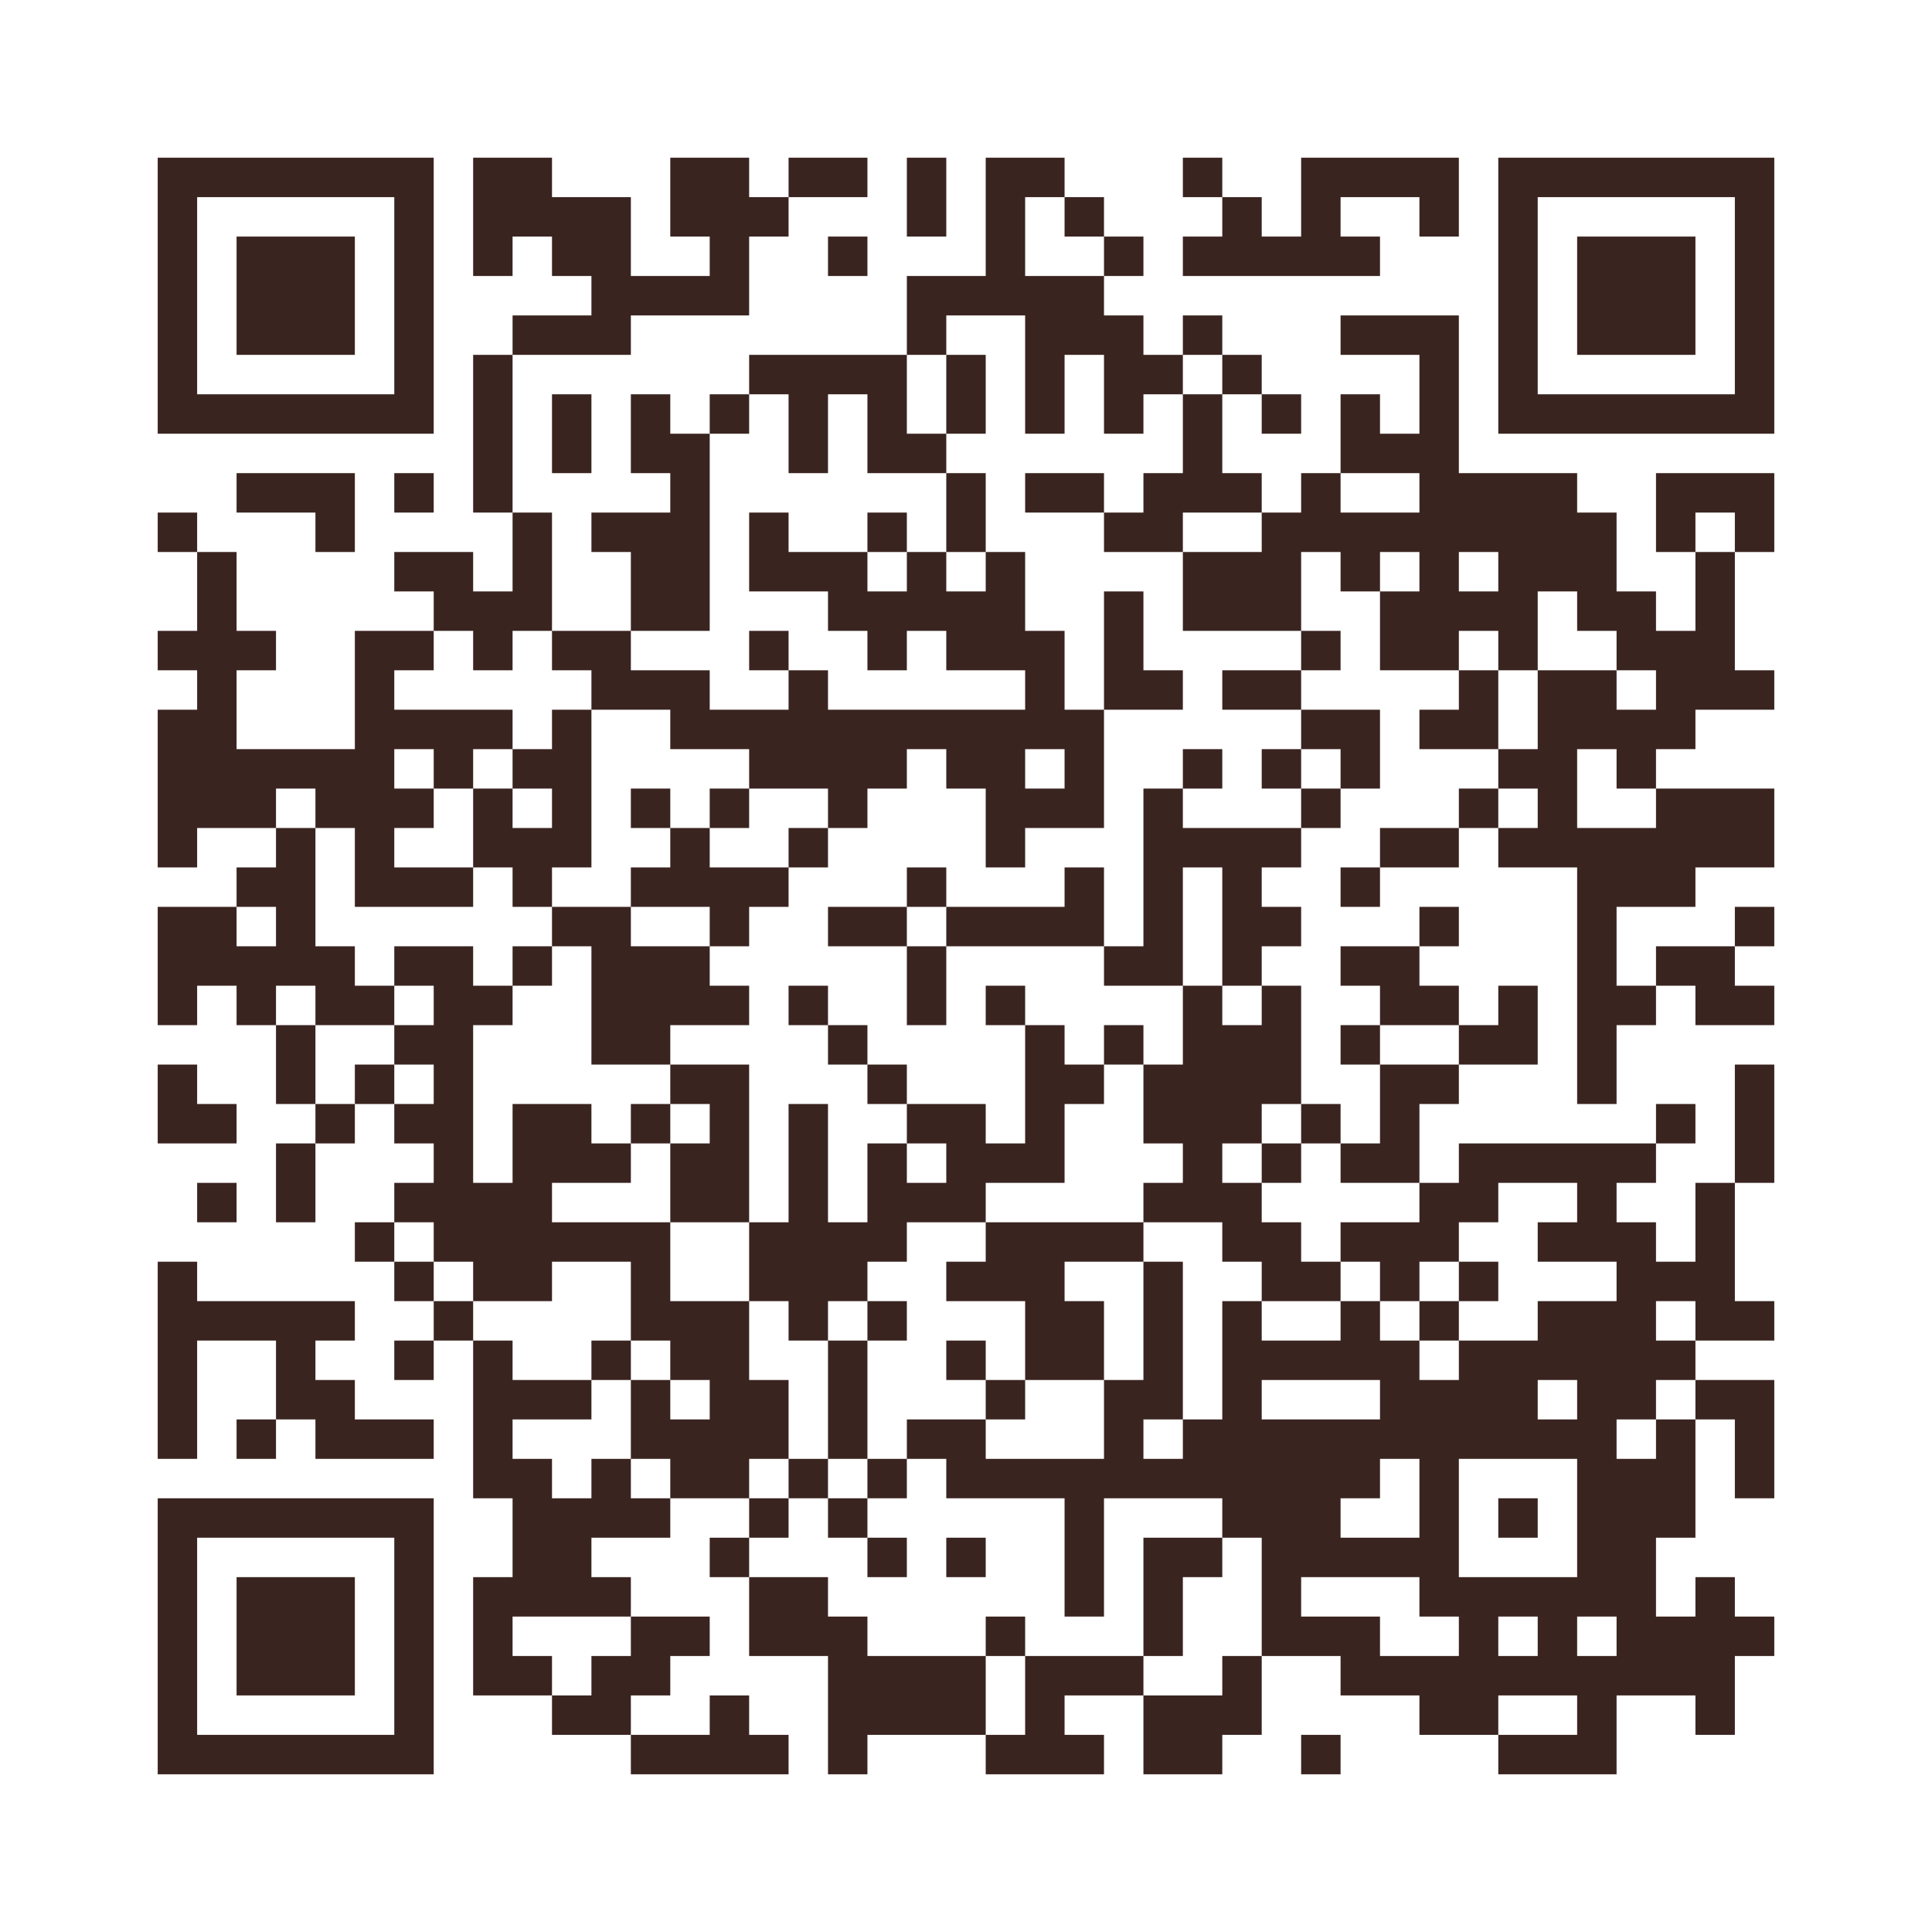
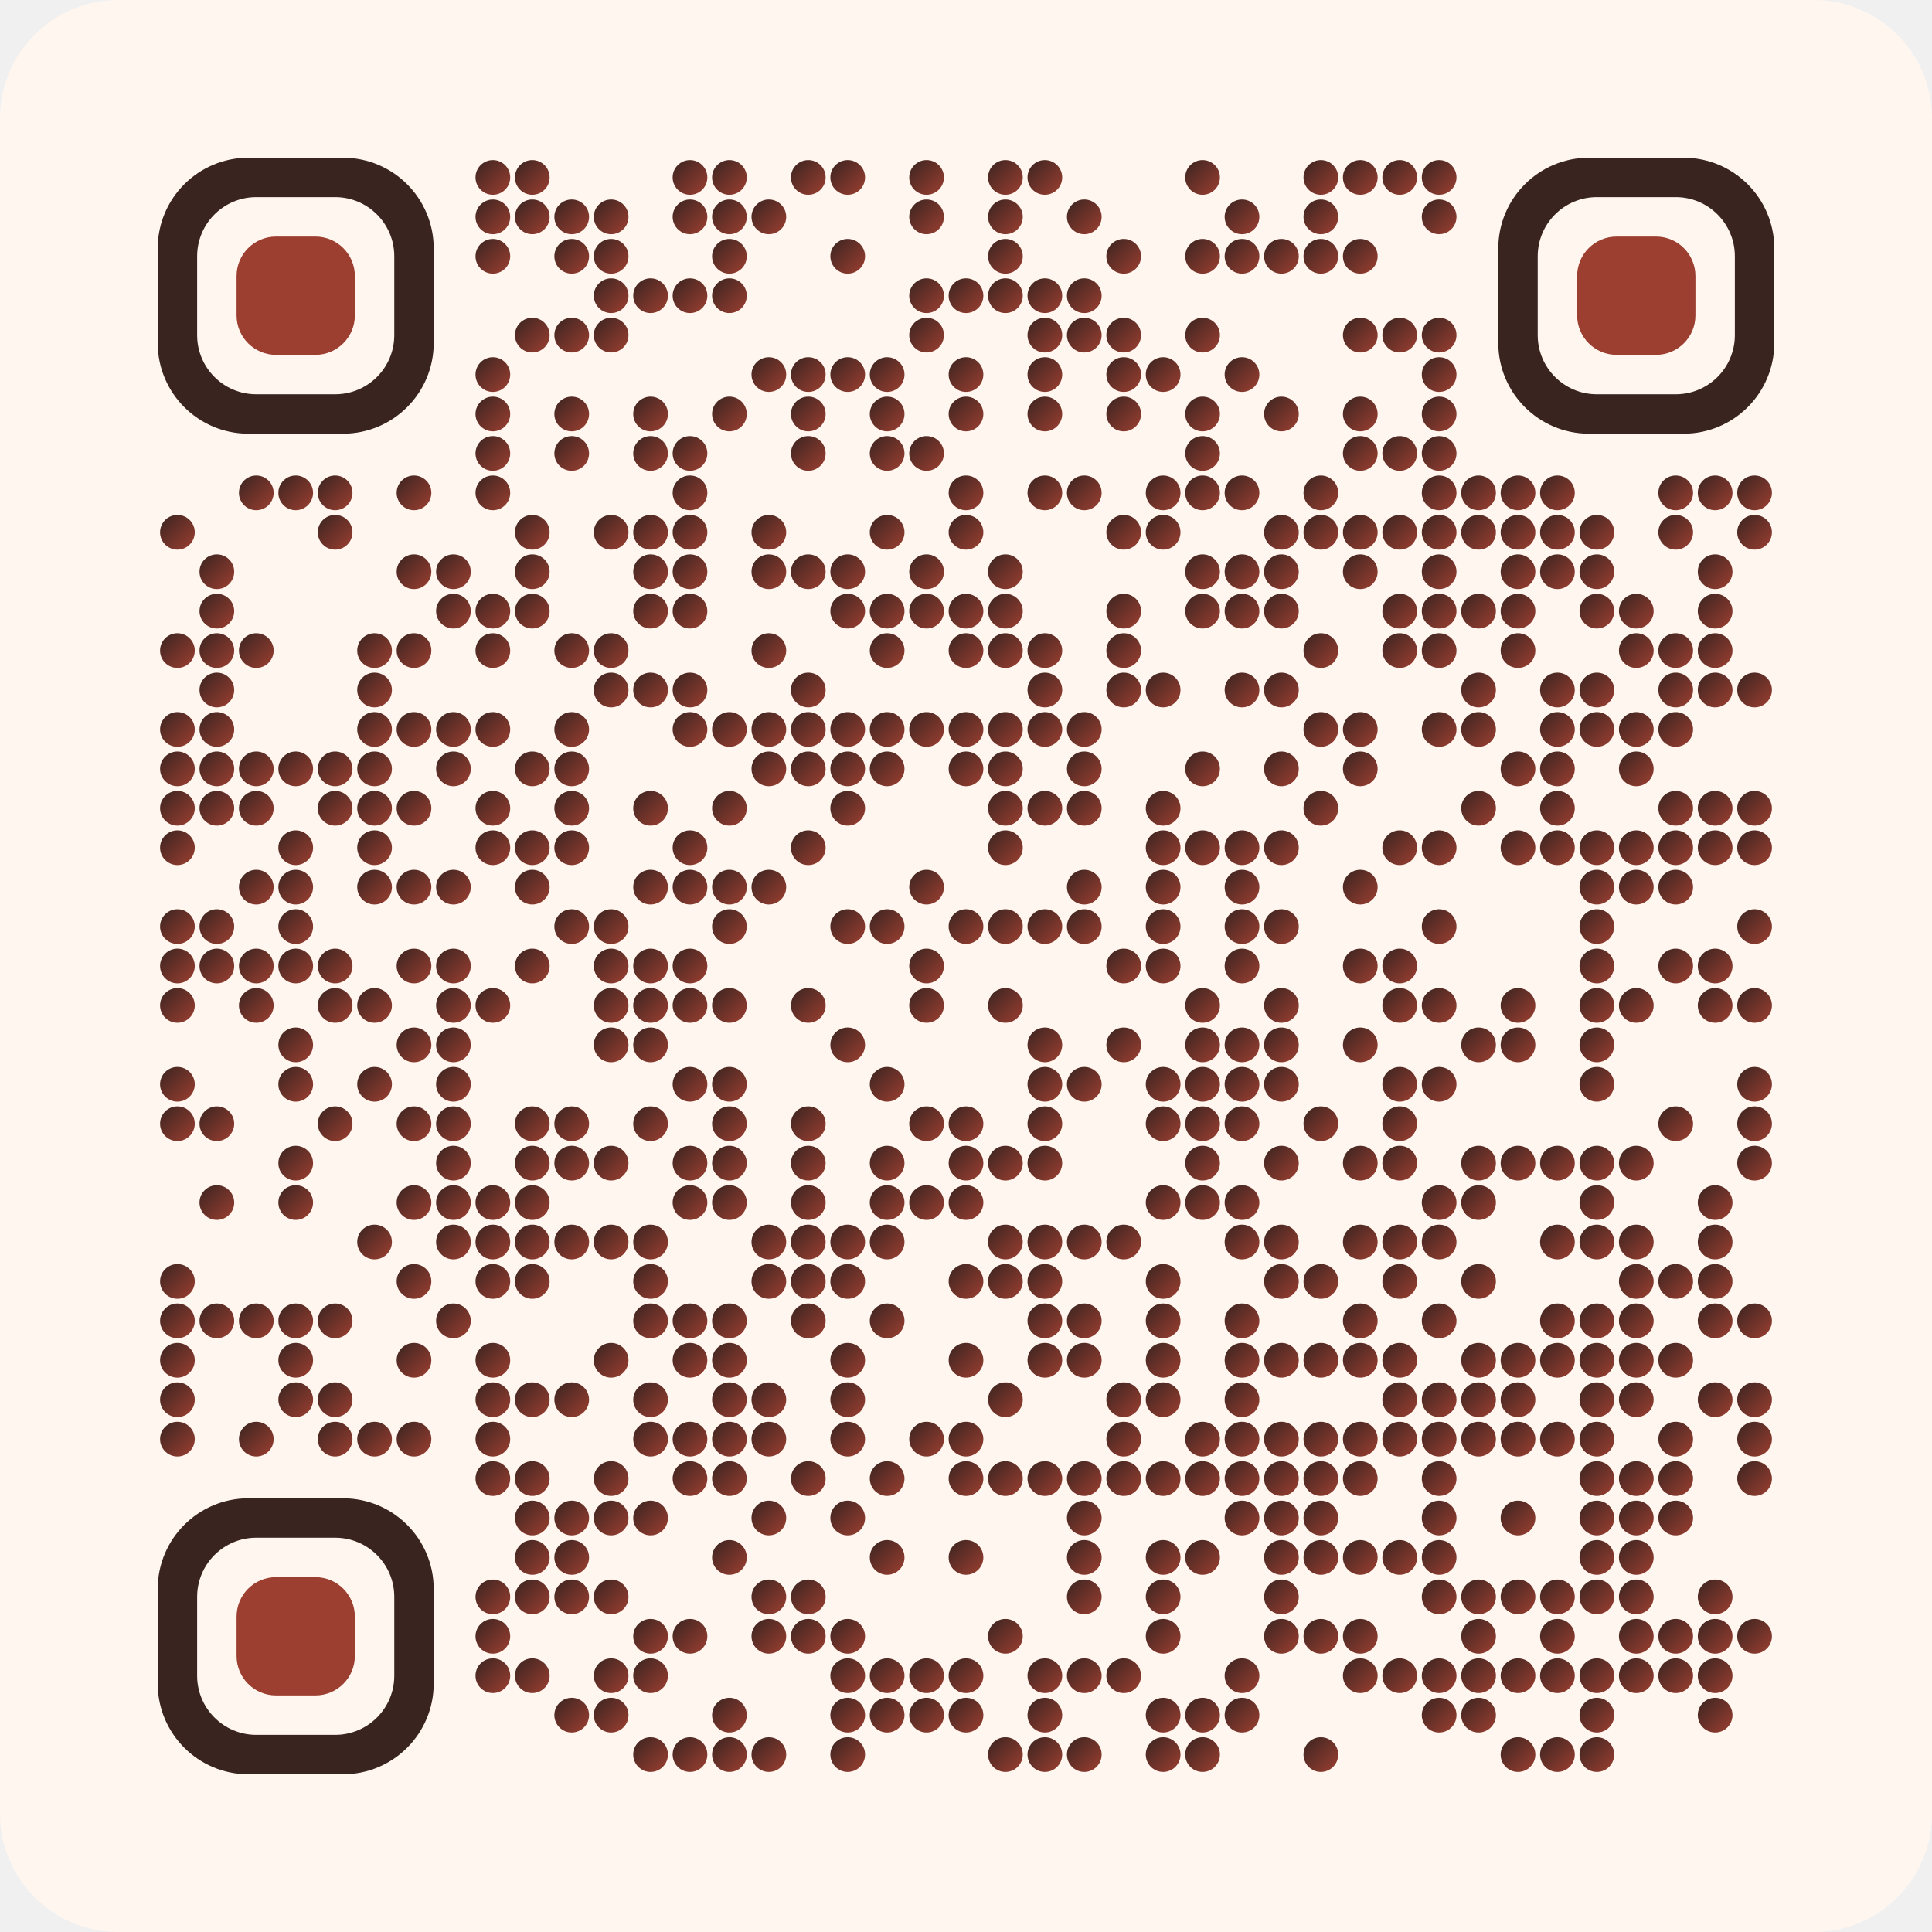
- <svg xmlns="http://www.w3.org/2000/svg" width="490" height="490" viewBox="0 0 490 490" class="segno">
-   <g transform="scale(10)">
-     <path fill="#fff" d="M0 0h49v49h-49z" />
-     <path class="qrline" stroke="#3a2420" d="M4 4.5h7m1 0h2m3 0h2m1 0h2m1 0h1m1 0h2m3 0h1m2 0h4m1 0h7m-41 1h1m5 0h1m1 0h4m1 0h3m3 0h1m1 0h1m1 0h1m3 0h1m1 0h1m2 0h1m1 0h1m5 0h1m-41 1h1m1 0h3m1 0h1m1 0h1m1 0h2m2 0h1m2 0h1m3 0h1m2 0h1m1 0h5m3 0h1m1 0h3m1 0h1m-41 1h1m1 0h3m1 0h1m4 0h4m4 0h5m10 0h1m1 0h3m1 0h1m-41 1h1m1 0h3m1 0h1m2 0h3m7 0h1m2 0h3m1 0h1m3 0h3m1 0h1m1 0h3m1 0h1m-41 1h1m5 0h1m1 0h1m6 0h4m1 0h1m1 0h1m1 0h2m1 0h1m4 0h1m1 0h1m5 0h1m-41 1h7m1 0h1m1 0h1m1 0h1m1 0h1m1 0h1m1 0h1m1 0h1m1 0h1m1 0h1m1 0h1m1 0h1m1 0h1m1 0h1m1 0h7m-33 1h1m1 0h1m1 0h2m2 0h1m1 0h2m6 0h1m3 0h3m-31 1h3m1 0h1m1 0h1m4 0h1m6 0h1m1 0h2m1 0h3m1 0h1m2 0h4m2 0h3m-41 1h1m3 0h1m4 0h1m1 0h3m1 0h1m2 0h1m1 0h1m3 0h2m2 0h9m1 0h1m1 0h1m-40 1h1m4 0h2m1 0h1m2 0h2m1 0h3m1 0h1m1 0h1m4 0h3m1 0h1m1 0h1m1 0h3m2 0h1m-39 1h1m5 0h3m2 0h2m3 0h5m2 0h1m1 0h3m2 0h4m1 0h2m1 0h1m-40 1h3m2 0h2m1 0h1m1 0h2m3 0h1m2 0h1m1 0h3m1 0h1m4 0h1m1 0h2m1 0h1m2 0h3m-39 1h1m3 0h1m5 0h3m2 0h1m5 0h1m1 0h2m1 0h2m4 0h1m1 0h2m1 0h3m-41 1h2m3 0h4m1 0h1m2 0h11m5 0h2m1 0h2m1 0h4m-39 1h6m1 0h1m1 0h2m4 0h4m1 0h2m1 0h1m2 0h1m1 0h1m1 0h1m3 0h2m1 0h1m-38 1h3m1 0h3m1 0h1m1 0h1m1 0h1m1 0h1m2 0h1m3 0h3m1 0h1m3 0h1m3 0h1m1 0h1m2 0h3m-41 1h1m2 0h1m1 0h1m2 0h3m2 0h1m2 0h1m4 0h1m3 0h4m2 0h2m1 0h7m-39 1h2m1 0h3m1 0h1m2 0h4m3 0h1m3 0h1m1 0h1m1 0h1m2 0h1m5 0h3m-39 1h2m1 0h1m6 0h2m2 0h1m2 0h2m1 0h4m1 0h1m1 0h2m3 0h1m3 0h1m3 0h1m-41 1h5m1 0h2m1 0h1m1 0h3m5 0h1m4 0h2m1 0h1m2 0h2m4 0h1m1 0h2m-40 1h1m1 0h1m1 0h2m1 0h2m2 0h4m1 0h1m2 0h1m1 0h1m4 0h1m1 0h1m2 0h2m1 0h1m1 0h2m1 0h2m-38 1h1m2 0h2m3 0h2m4 0h1m4 0h1m1 0h1m1 0h3m1 0h1m2 0h2m1 0h1m-37 1h1m2 0h1m1 0h1m1 0h1m5 0h2m3 0h1m3 0h2m1 0h4m2 0h2m3 0h1m3 0h1m-41 1h2m2 0h1m1 0h2m1 0h2m1 0h1m1 0h1m1 0h1m2 0h2m1 0h1m2 0h3m1 0h1m1 0h1m6 0h1m1 0h1m-38 1h1m3 0h1m1 0h3m1 0h2m1 0h1m1 0h1m1 0h3m3 0h1m1 0h1m1 0h2m1 0h5m2 0h1m-40 1h1m1 0h1m2 0h4m3 0h2m1 0h1m1 0h3m4 0h3m4 0h2m2 0h1m2 0h1m-35 1h1m1 0h6m2 0h4m2 0h4m2 0h2m1 0h3m2 0h3m1 0h1m-40 1h1m5 0h1m1 0h2m2 0h1m2 0h3m2 0h3m2 0h1m2 0h2m1 0h1m1 0h1m3 0h3m-40 1h5m2 0h1m4 0h3m1 0h1m1 0h1m3 0h2m1 0h1m1 0h1m2 0h1m1 0h1m2 0h3m1 0h2m-41 1h1m2 0h1m2 0h1m1 0h1m2 0h1m1 0h2m2 0h1m2 0h1m1 0h2m1 0h1m1 0h5m1 0h6m-39 1h1m2 0h2m3 0h3m1 0h1m1 0h2m1 0h1m3 0h1m2 0h2m1 0h1m3 0h4m1 0h2m1 0h2m-41 1h1m1 0h1m1 0h3m1 0h1m3 0h4m1 0h1m1 0h2m3 0h1m1 0h11m1 0h1m1 0h1m-33 1h2m1 0h1m1 0h2m1 0h1m1 0h1m1 0h11m1 0h1m3 0h3m1 0h1m-41 1h7m2 0h4m2 0h1m1 0h1m5 0h1m3 0h3m2 0h1m1 0h1m1 0h3m-39 1h1m5 0h1m2 0h2m3 0h1m3 0h1m1 0h1m2 0h1m1 0h2m1 0h5m3 0h2m-38 1h1m1 0h3m1 0h1m1 0h4m3 0h2m6 0h1m1 0h1m2 0h1m3 0h6m1 0h1m-40 1h1m1 0h3m1 0h1m1 0h1m3 0h2m1 0h3m3 0h1m3 0h1m2 0h3m2 0h1m1 0h1m1 0h4m-41 1h1m1 0h3m1 0h1m1 0h2m1 0h2m4 0h4m1 0h3m2 0h1m2 0h10m-40 1h1m5 0h1m3 0h2m2 0h1m2 0h4m1 0h1m2 0h3m4 0h2m2 0h1m2 0h1m-40 1h7m5 0h4m1 0h1m3 0h3m1 0h2m2 0h1m4 0h3" />
+ <svg xmlns="http://www.w3.org/2000/svg" viewBox="0 0 49 49" width="490" height="490">
+   <defs>
+     <linearGradient id="g" x1="0" y1="0" x2="1" y2="1">
+       <stop offset="0" stop-color="#3a2420" />
+       <stop offset="1" stop-color="#9c3f31" />
+     </linearGradient>
+     <clipPath id="lc">
+       <circle cx="24.5" cy="24.5" r="5.6" />
+     </clipPath>
+   </defs>
+   <rect width="49" height="49" rx="3" fill="#fff6ef" />
+   <g fill="url(#g)">
+     <circle cx="12.5" cy="4.5" r=".44" />
+     <circle cx="13.5" cy="4.5" r=".44" />
+     <circle cx="17.5" cy="4.5" r=".44" />
+     <circle cx="18.5" cy="4.5" r=".44" />
+     <circle cx="20.5" cy="4.5" r=".44" />
+     <circle cx="21.5" cy="4.5" r=".44" />
+     <circle cx="23.5" cy="4.5" r=".44" />
+     <circle cx="25.5" cy="4.5" r=".44" />
+     <circle cx="26.5" cy="4.5" r=".44" />
+     <circle cx="30.5" cy="4.5" r=".44" />
+     <circle cx="33.5" cy="4.5" r=".44" />
+     <circle cx="34.5" cy="4.5" r=".44" />
+     <circle cx="35.5" cy="4.5" r=".44" />
+     <circle cx="36.5" cy="4.5" r=".44" />
+     <circle cx="12.5" cy="5.5" r=".44" />
+     <circle cx="13.5" cy="5.5" r=".44" />
+     <circle cx="14.5" cy="5.5" r=".44" />
+     <circle cx="15.5" cy="5.5" r=".44" />
+     <circle cx="17.5" cy="5.5" r=".44" />
+     <circle cx="18.5" cy="5.5" r=".44" />
+     <circle cx="19.5" cy="5.5" r=".44" />
+     <circle cx="23.5" cy="5.5" r=".44" />
+     <circle cx="25.5" cy="5.5" r=".44" />
+     <circle cx="27.5" cy="5.5" r=".44" />
+     <circle cx="31.5" cy="5.5" r=".44" />
+     <circle cx="33.5" cy="5.5" r=".44" />
+     <circle cx="36.5" cy="5.5" r=".44" />
+     <circle cx="12.5" cy="6.5" r=".44" />
+     <circle cx="14.5" cy="6.5" r=".44" />
+     <circle cx="15.5" cy="6.5" r=".44" />
+     <circle cx="18.5" cy="6.5" r=".44" />
+     <circle cx="21.5" cy="6.5" r=".44" />
+     <circle cx="25.5" cy="6.5" r=".44" />
+     <circle cx="28.5" cy="6.5" r=".44" />
+     <circle cx="30.5" cy="6.5" r=".44" />
+     <circle cx="31.5" cy="6.5" r=".44" />
+     <circle cx="32.5" cy="6.5" r=".44" />
+     <circle cx="33.5" cy="6.5" r=".44" />
+     <circle cx="34.5" cy="6.5" r=".44" />
+     <circle cx="15.5" cy="7.5" r=".44" />
+     <circle cx="16.5" cy="7.5" r=".44" />
+     <circle cx="17.5" cy="7.5" r=".44" />
+     <circle cx="18.5" cy="7.5" r=".44" />
+     <circle cx="23.5" cy="7.5" r=".44" />
+     <circle cx="24.5" cy="7.5" r=".44" />
+     <circle cx="25.5" cy="7.5" r=".44" />
+     <circle cx="26.5" cy="7.5" r=".44" />
+     <circle cx="27.5" cy="7.5" r=".44" />
+     <circle cx="13.5" cy="8.5" r=".44" />
+     <circle cx="14.5" cy="8.5" r=".44" />
+     <circle cx="15.5" cy="8.5" r=".44" />
+     <circle cx="23.5" cy="8.5" r=".44" />
+     <circle cx="26.5" cy="8.5" r=".44" />
+     <circle cx="27.5" cy="8.5" r=".44" />
+     <circle cx="28.5" cy="8.5" r=".44" />
+     <circle cx="30.5" cy="8.5" r=".44" />
+     <circle cx="34.5" cy="8.5" r=".44" />
+     <circle cx="35.5" cy="8.5" r=".44" />
+     <circle cx="36.5" cy="8.5" r=".44" />
+     <circle cx="12.5" cy="9.5" r=".44" />
+     <circle cx="19.5" cy="9.5" r=".44" />
+     <circle cx="20.5" cy="9.5" r=".44" />
+     <circle cx="21.5" cy="9.5" r=".44" />
+     <circle cx="22.5" cy="9.5" r=".44" />
+     <circle cx="24.5" cy="9.5" r=".44" />
+     <circle cx="26.5" cy="9.5" r=".44" />
+     <circle cx="28.5" cy="9.5" r=".44" />
+     <circle cx="29.5" cy="9.5" r=".44" />
+     <circle cx="31.5" cy="9.5" r=".44" />
+     <circle cx="36.5" cy="9.5" r=".44" />
+     <circle cx="12.5" cy="10.5" r=".44" />
+     <circle cx="14.5" cy="10.5" r=".44" />
+     <circle cx="16.5" cy="10.5" r=".44" />
+     <circle cx="18.5" cy="10.5" r=".44" />
+     <circle cx="20.5" cy="10.5" r=".44" />
+     <circle cx="22.5" cy="10.5" r=".44" />
+     <circle cx="24.5" cy="10.5" r=".44" />
+     <circle cx="26.5" cy="10.5" r=".44" />
+     <circle cx="28.5" cy="10.5" r=".44" />
+     <circle cx="30.5" cy="10.5" r=".44" />
+     <circle cx="32.5" cy="10.5" r=".44" />
+     <circle cx="34.5" cy="10.5" r=".44" />
+     <circle cx="36.5" cy="10.5" r=".44" />
+     <circle cx="12.5" cy="11.5" r=".44" />
+     <circle cx="14.5" cy="11.5" r=".44" />
+     <circle cx="16.5" cy="11.5" r=".44" />
+     <circle cx="17.5" cy="11.5" r=".44" />
+     <circle cx="20.5" cy="11.5" r=".44" />
+     <circle cx="22.5" cy="11.5" r=".44" />
+     <circle cx="23.5" cy="11.5" r=".44" />
+     <circle cx="30.5" cy="11.5" r=".44" />
+     <circle cx="34.5" cy="11.5" r=".44" />
+     <circle cx="35.5" cy="11.5" r=".44" />
+     <circle cx="36.5" cy="11.5" r=".44" />
+     <circle cx="6.5" cy="12.5" r=".44" />
+     <circle cx="7.5" cy="12.5" r=".44" />
+     <circle cx="8.5" cy="12.5" r=".44" />
+     <circle cx="10.5" cy="12.5" r=".44" />
+     <circle cx="12.5" cy="12.5" r=".44" />
+     <circle cx="17.5" cy="12.5" r=".44" />
+     <circle cx="24.5" cy="12.5" r=".44" />
+     <circle cx="26.5" cy="12.5" r=".44" />
+     <circle cx="27.5" cy="12.5" r=".44" />
+     <circle cx="29.5" cy="12.5" r=".44" />
+     <circle cx="30.5" cy="12.5" r=".44" />
+     <circle cx="31.5" cy="12.5" r=".44" />
+     <circle cx="33.5" cy="12.5" r=".44" />
+     <circle cx="36.5" cy="12.5" r=".44" />
+     <circle cx="37.5" cy="12.5" r=".44" />
+     <circle cx="38.5" cy="12.5" r=".44" />
+     <circle cx="39.5" cy="12.5" r=".44" />
+     <circle cx="42.5" cy="12.5" r=".44" />
+     <circle cx="43.5" cy="12.5" r=".44" />
+     <circle cx="44.5" cy="12.5" r=".44" />
+     <circle cx="4.5" cy="13.5" r=".44" />
+     <circle cx="8.5" cy="13.5" r=".44" />
+     <circle cx="13.5" cy="13.5" r=".44" />
+     <circle cx="15.5" cy="13.5" r=".44" />
+     <circle cx="16.5" cy="13.5" r=".44" />
+     <circle cx="17.5" cy="13.5" r=".44" />
+     <circle cx="19.5" cy="13.5" r=".44" />
+     <circle cx="22.5" cy="13.5" r=".44" />
+     <circle cx="24.5" cy="13.5" r=".44" />
+     <circle cx="28.5" cy="13.5" r=".44" />
+     <circle cx="29.5" cy="13.5" r=".44" />
+     <circle cx="32.5" cy="13.5" r=".44" />
+     <circle cx="33.5" cy="13.5" r=".44" />
+     <circle cx="34.5" cy="13.5" r=".44" />
+     <circle cx="35.5" cy="13.5" r=".44" />
+     <circle cx="36.5" cy="13.5" r=".44" />
+     <circle cx="37.5" cy="13.5" r=".44" />
+     <circle cx="38.5" cy="13.5" r=".44" />
+     <circle cx="39.5" cy="13.5" r=".44" />
+     <circle cx="40.5" cy="13.5" r=".44" />
+     <circle cx="42.5" cy="13.5" r=".44" />
+     <circle cx="44.5" cy="13.5" r=".44" />
+     <circle cx="5.5" cy="14.5" r=".44" />
+     <circle cx="10.5" cy="14.5" r=".44" />
+     <circle cx="11.5" cy="14.5" r=".44" />
+     <circle cx="13.5" cy="14.5" r=".44" />
+     <circle cx="16.5" cy="14.5" r=".44" />
+     <circle cx="17.5" cy="14.5" r=".44" />
+     <circle cx="19.5" cy="14.5" r=".44" />
+     <circle cx="20.5" cy="14.5" r=".44" />
+     <circle cx="21.5" cy="14.5" r=".44" />
+     <circle cx="23.5" cy="14.5" r=".44" />
+     <circle cx="25.5" cy="14.5" r=".44" />
+     <circle cx="30.5" cy="14.5" r=".44" />
+     <circle cx="31.5" cy="14.5" r=".44" />
+     <circle cx="32.5" cy="14.5" r=".44" />
+     <circle cx="34.5" cy="14.5" r=".44" />
+     <circle cx="36.5" cy="14.5" r=".44" />
+     <circle cx="38.5" cy="14.5" r=".44" />
+     <circle cx="39.5" cy="14.5" r=".44" />
+     <circle cx="40.5" cy="14.5" r=".44" />
+     <circle cx="43.5" cy="14.5" r=".44" />
+     <circle cx="5.5" cy="15.5" r=".44" />
+     <circle cx="11.5" cy="15.5" r=".44" />
+     <circle cx="12.5" cy="15.5" r=".44" />
+     <circle cx="13.5" cy="15.5" r=".44" />
+     <circle cx="16.5" cy="15.5" r=".44" />
+     <circle cx="17.5" cy="15.5" r=".44" />
+     <circle cx="21.5" cy="15.5" r=".44" />
+     <circle cx="22.5" cy="15.5" r=".44" />
+     <circle cx="23.5" cy="15.5" r=".44" />
+     <circle cx="24.5" cy="15.5" r=".44" />
+     <circle cx="25.5" cy="15.5" r=".44" />
+     <circle cx="28.5" cy="15.5" r=".44" />
+     <circle cx="30.5" cy="15.5" r=".44" />
+     <circle cx="31.5" cy="15.5" r=".44" />
+     <circle cx="32.5" cy="15.5" r=".44" />
+     <circle cx="35.5" cy="15.5" r=".44" />
+     <circle cx="36.5" cy="15.5" r=".44" />
+     <circle cx="37.5" cy="15.5" r=".44" />
+     <circle cx="38.5" cy="15.5" r=".44" />
+     <circle cx="40.5" cy="15.5" r=".44" />
+     <circle cx="41.5" cy="15.5" r=".44" />
+     <circle cx="43.5" cy="15.5" r=".44" />
+     <circle cx="4.5" cy="16.5" r=".44" />
+     <circle cx="5.5" cy="16.5" r=".44" />
+     <circle cx="6.5" cy="16.5" r=".44" />
+     <circle cx="9.5" cy="16.5" r=".44" />
+     <circle cx="10.5" cy="16.5" r=".44" />
+     <circle cx="12.5" cy="16.5" r=".44" />
+     <circle cx="14.5" cy="16.5" r=".44" />
+     <circle cx="15.5" cy="16.5" r=".44" />
+     <circle cx="19.5" cy="16.5" r=".44" />
+     <circle cx="22.5" cy="16.5" r=".44" />
+     <circle cx="24.5" cy="16.5" r=".44" />
+     <circle cx="25.5" cy="16.5" r=".44" />
+     <circle cx="26.5" cy="16.5" r=".44" />
+     <circle cx="28.5" cy="16.5" r=".44" />
+     <circle cx="33.5" cy="16.5" r=".44" />
+     <circle cx="35.5" cy="16.5" r=".44" />
+     <circle cx="36.5" cy="16.5" r=".44" />
+     <circle cx="38.5" cy="16.5" r=".44" />
+     <circle cx="41.5" cy="16.5" r=".44" />
+     <circle cx="42.5" cy="16.5" r=".44" />
+     <circle cx="43.5" cy="16.5" r=".44" />
+     <circle cx="5.5" cy="17.5" r=".44" />
+     <circle cx="9.5" cy="17.5" r=".44" />
+     <circle cx="15.5" cy="17.5" r=".44" />
+     <circle cx="16.5" cy="17.5" r=".44" />
+     <circle cx="17.5" cy="17.5" r=".44" />
+     <circle cx="20.5" cy="17.5" r=".44" />
+     <circle cx="26.5" cy="17.5" r=".44" />
+     <circle cx="28.5" cy="17.5" r=".44" />
+     <circle cx="29.5" cy="17.5" r=".44" />
+     <circle cx="31.5" cy="17.5" r=".44" />
+     <circle cx="32.5" cy="17.5" r=".44" />
+     <circle cx="37.5" cy="17.5" r=".44" />
+     <circle cx="39.5" cy="17.5" r=".44" />
+     <circle cx="40.5" cy="17.5" r=".44" />
+     <circle cx="42.5" cy="17.5" r=".44" />
+     <circle cx="43.5" cy="17.5" r=".44" />
+     <circle cx="44.5" cy="17.5" r=".44" />
+     <circle cx="4.5" cy="18.5" r=".44" />
+     <circle cx="5.5" cy="18.5" r=".44" />
+     <circle cx="9.5" cy="18.5" r=".44" />
+     <circle cx="10.5" cy="18.5" r=".44" />
+     <circle cx="11.5" cy="18.5" r=".44" />
+     <circle cx="12.5" cy="18.5" r=".44" />
+     <circle cx="14.5" cy="18.5" r=".44" />
+     <circle cx="17.5" cy="18.5" r=".44" />
+     <circle cx="18.5" cy="18.5" r=".44" />
+     <circle cx="19.5" cy="18.5" r=".44" />
+     <circle cx="20.5" cy="18.5" r=".44" />
+     <circle cx="21.5" cy="18.5" r=".44" />
+     <circle cx="22.5" cy="18.5" r=".44" />
+     <circle cx="23.5" cy="18.5" r=".44" />
+     <circle cx="24.5" cy="18.5" r=".44" />
+     <circle cx="25.5" cy="18.5" r=".44" />
+     <circle cx="26.5" cy="18.5" r=".44" />
+     <circle cx="27.5" cy="18.5" r=".44" />
+     <circle cx="33.5" cy="18.5" r=".44" />
+     <circle cx="34.5" cy="18.5" r=".44" />
+     <circle cx="36.5" cy="18.5" r=".44" />
+     <circle cx="37.5" cy="18.5" r=".44" />
+     <circle cx="39.5" cy="18.5" r=".44" />
+     <circle cx="40.5" cy="18.5" r=".44" />
+     <circle cx="41.5" cy="18.5" r=".44" />
+     <circle cx="42.5" cy="18.5" r=".44" />
+     <circle cx="4.5" cy="19.5" r=".44" />
+     <circle cx="5.5" cy="19.5" r=".44" />
+     <circle cx="6.5" cy="19.5" r=".44" />
+     <circle cx="7.5" cy="19.5" r=".44" />
+     <circle cx="8.5" cy="19.5" r=".44" />
+     <circle cx="9.5" cy="19.5" r=".44" />
+     <circle cx="11.5" cy="19.5" r=".44" />
+     <circle cx="13.5" cy="19.5" r=".44" />
+     <circle cx="14.5" cy="19.5" r=".44" />
+     <circle cx="19.5" cy="19.5" r=".44" />
+     <circle cx="20.5" cy="19.5" r=".44" />
+     <circle cx="21.5" cy="19.5" r=".44" />
+     <circle cx="22.5" cy="19.5" r=".44" />
+     <circle cx="24.5" cy="19.5" r=".44" />
+     <circle cx="25.5" cy="19.5" r=".44" />
+     <circle cx="27.5" cy="19.5" r=".44" />
+     <circle cx="30.5" cy="19.5" r=".44" />
+     <circle cx="32.5" cy="19.5" r=".44" />
+     <circle cx="34.5" cy="19.5" r=".44" />
+     <circle cx="38.5" cy="19.5" r=".44" />
+     <circle cx="39.5" cy="19.5" r=".44" />
+     <circle cx="41.5" cy="19.5" r=".44" />
+     <circle cx="4.5" cy="20.5" r=".44" />
+     <circle cx="5.5" cy="20.5" r=".44" />
+     <circle cx="6.5" cy="20.5" r=".44" />
+     <circle cx="8.5" cy="20.5" r=".44" />
+     <circle cx="9.5" cy="20.5" r=".44" />
+     <circle cx="10.5" cy="20.5" r=".44" />
+     <circle cx="12.5" cy="20.5" r=".44" />
+     <circle cx="14.5" cy="20.5" r=".44" />
+     <circle cx="16.5" cy="20.5" r=".44" />
+     <circle cx="18.5" cy="20.5" r=".44" />
+     <circle cx="21.5" cy="20.5" r=".44" />
+     <circle cx="25.5" cy="20.5" r=".44" />
+     <circle cx="26.5" cy="20.5" r=".44" />
+     <circle cx="27.5" cy="20.5" r=".44" />
+     <circle cx="29.5" cy="20.5" r=".44" />
+     <circle cx="33.5" cy="20.5" r=".44" />
+     <circle cx="37.5" cy="20.5" r=".44" />
+     <circle cx="39.5" cy="20.5" r=".44" />
+     <circle cx="42.5" cy="20.5" r=".44" />
+     <circle cx="43.5" cy="20.5" r=".44" />
+     <circle cx="44.5" cy="20.5" r=".44" />
+     <circle cx="4.5" cy="21.5" r=".44" />
+     <circle cx="7.5" cy="21.5" r=".44" />
+     <circle cx="9.5" cy="21.5" r=".44" />
+     <circle cx="12.5" cy="21.5" r=".44" />
+     <circle cx="13.5" cy="21.5" r=".44" />
+     <circle cx="14.5" cy="21.5" r=".44" />
+     <circle cx="17.5" cy="21.5" r=".44" />
+     <circle cx="20.5" cy="21.5" r=".44" />
+     <circle cx="25.5" cy="21.5" r=".44" />
+     <circle cx="29.5" cy="21.5" r=".44" />
+     <circle cx="30.5" cy="21.5" r=".44" />
+     <circle cx="31.5" cy="21.5" r=".44" />
+     <circle cx="32.5" cy="21.5" r=".44" />
+     <circle cx="35.5" cy="21.5" r=".44" />
+     <circle cx="36.5" cy="21.5" r=".44" />
+     <circle cx="38.5" cy="21.5" r=".44" />
+     <circle cx="39.5" cy="21.5" r=".44" />
+     <circle cx="40.5" cy="21.5" r=".44" />
+     <circle cx="41.5" cy="21.5" r=".44" />
+     <circle cx="42.5" cy="21.5" r=".44" />
+     <circle cx="43.5" cy="21.5" r=".44" />
+     <circle cx="44.5" cy="21.5" r=".44" />
+     <circle cx="6.5" cy="22.5" r=".44" />
+     <circle cx="7.5" cy="22.5" r=".44" />
+     <circle cx="9.5" cy="22.5" r=".44" />
+     <circle cx="10.5" cy="22.5" r=".44" />
+     <circle cx="11.5" cy="22.5" r=".44" />
+     <circle cx="13.5" cy="22.5" r=".44" />
+     <circle cx="16.5" cy="22.5" r=".44" />
+     <circle cx="17.5" cy="22.5" r=".44" />
+     <circle cx="18.5" cy="22.5" r=".44" />
+     <circle cx="19.5" cy="22.5" r=".44" />
+     <circle cx="23.5" cy="22.5" r=".44" />
+     <circle cx="27.5" cy="22.5" r=".44" />
+     <circle cx="29.5" cy="22.5" r=".44" />
+     <circle cx="31.5" cy="22.5" r=".44" />
+     <circle cx="34.5" cy="22.5" r=".44" />
+     <circle cx="40.5" cy="22.5" r=".44" />
+     <circle cx="41.5" cy="22.5" r=".44" />
+     <circle cx="42.5" cy="22.5" r=".44" />
+     <circle cx="4.5" cy="23.5" r=".44" />
+     <circle cx="5.5" cy="23.5" r=".44" />
+     <circle cx="7.5" cy="23.5" r=".44" />
+     <circle cx="14.5" cy="23.5" r=".44" />
+     <circle cx="15.5" cy="23.5" r=".44" />
+     <circle cx="18.5" cy="23.5" r=".44" />
+     <circle cx="21.5" cy="23.5" r=".44" />
+     <circle cx="22.5" cy="23.5" r=".44" />
+     <circle cx="24.5" cy="23.5" r=".44" />
+     <circle cx="25.5" cy="23.5" r=".44" />
+     <circle cx="26.5" cy="23.5" r=".44" />
+     <circle cx="27.5" cy="23.5" r=".44" />
+     <circle cx="29.5" cy="23.5" r=".44" />
+     <circle cx="31.5" cy="23.5" r=".44" />
+     <circle cx="32.5" cy="23.5" r=".44" />
+     <circle cx="36.5" cy="23.5" r=".44" />
+     <circle cx="40.5" cy="23.5" r=".44" />
+     <circle cx="44.5" cy="23.5" r=".44" />
+     <circle cx="4.5" cy="24.5" r=".44" />
+     <circle cx="5.5" cy="24.5" r=".44" />
+     <circle cx="6.5" cy="24.5" r=".44" />
+     <circle cx="7.5" cy="24.5" r=".44" />
+     <circle cx="8.5" cy="24.5" r=".44" />
+     <circle cx="10.5" cy="24.5" r=".44" />
+     <circle cx="11.5" cy="24.5" r=".44" />
+     <circle cx="13.5" cy="24.5" r=".44" />
+     <circle cx="15.5" cy="24.5" r=".44" />
+     <circle cx="16.5" cy="24.5" r=".44" />
+     <circle cx="17.5" cy="24.5" r=".44" />
+     <circle cx="23.5" cy="24.5" r=".44" />
+     <circle cx="28.5" cy="24.5" r=".44" />
+     <circle cx="29.5" cy="24.5" r=".44" />
+     <circle cx="31.5" cy="24.5" r=".44" />
+     <circle cx="34.5" cy="24.5" r=".44" />
+     <circle cx="35.5" cy="24.5" r=".44" />
+     <circle cx="40.5" cy="24.5" r=".44" />
+     <circle cx="42.5" cy="24.5" r=".44" />
+     <circle cx="43.5" cy="24.5" r=".44" />
+     <circle cx="4.5" cy="25.5" r=".44" />
+     <circle cx="6.5" cy="25.5" r=".44" />
+     <circle cx="8.5" cy="25.5" r=".44" />
+     <circle cx="9.5" cy="25.5" r=".44" />
+     <circle cx="11.5" cy="25.5" r=".44" />
+     <circle cx="12.5" cy="25.5" r=".44" />
+     <circle cx="15.5" cy="25.5" r=".44" />
+     <circle cx="16.5" cy="25.5" r=".44" />
+     <circle cx="17.5" cy="25.5" r=".44" />
+     <circle cx="18.5" cy="25.5" r=".44" />
+     <circle cx="20.5" cy="25.5" r=".44" />
+     <circle cx="23.5" cy="25.5" r=".44" />
+     <circle cx="25.5" cy="25.5" r=".44" />
+     <circle cx="30.5" cy="25.5" r=".44" />
+     <circle cx="32.5" cy="25.5" r=".44" />
+     <circle cx="35.5" cy="25.5" r=".44" />
+     <circle cx="36.5" cy="25.5" r=".44" />
+     <circle cx="38.5" cy="25.5" r=".44" />
+     <circle cx="40.5" cy="25.5" r=".44" />
+     <circle cx="41.5" cy="25.5" r=".44" />
+     <circle cx="43.5" cy="25.5" r=".44" />
+     <circle cx="44.5" cy="25.5" r=".44" />
+     <circle cx="7.5" cy="26.5" r=".44" />
+     <circle cx="10.5" cy="26.5" r=".44" />
+     <circle cx="11.5" cy="26.5" r=".44" />
+     <circle cx="15.5" cy="26.5" r=".44" />
+     <circle cx="16.5" cy="26.5" r=".44" />
+     <circle cx="21.5" cy="26.5" r=".44" />
+     <circle cx="26.5" cy="26.5" r=".44" />
+     <circle cx="28.5" cy="26.5" r=".44" />
+     <circle cx="30.5" cy="26.5" r=".44" />
+     <circle cx="31.5" cy="26.5" r=".44" />
+     <circle cx="32.5" cy="26.5" r=".44" />
+     <circle cx="34.5" cy="26.5" r=".44" />
+     <circle cx="37.5" cy="26.5" r=".44" />
+     <circle cx="38.5" cy="26.5" r=".44" />
+     <circle cx="40.5" cy="26.5" r=".44" />
+     <circle cx="4.5" cy="27.5" r=".44" />
+     <circle cx="7.5" cy="27.5" r=".44" />
+     <circle cx="9.5" cy="27.5" r=".44" />
+     <circle cx="11.5" cy="27.5" r=".44" />
+     <circle cx="17.5" cy="27.5" r=".44" />
+     <circle cx="18.5" cy="27.5" r=".44" />
+     <circle cx="22.5" cy="27.5" r=".44" />
+     <circle cx="26.5" cy="27.5" r=".44" />
+     <circle cx="27.5" cy="27.5" r=".44" />
+     <circle cx="29.5" cy="27.5" r=".44" />
+     <circle cx="30.5" cy="27.5" r=".44" />
+     <circle cx="31.5" cy="27.5" r=".44" />
+     <circle cx="32.5" cy="27.5" r=".44" />
+     <circle cx="35.5" cy="27.5" r=".44" />
+     <circle cx="36.5" cy="27.5" r=".44" />
+     <circle cx="40.5" cy="27.5" r=".44" />
+     <circle cx="44.5" cy="27.5" r=".44" />
+     <circle cx="4.5" cy="28.5" r=".44" />
+     <circle cx="5.5" cy="28.5" r=".44" />
+     <circle cx="8.5" cy="28.5" r=".44" />
+     <circle cx="10.5" cy="28.5" r=".44" />
+     <circle cx="11.5" cy="28.5" r=".44" />
+     <circle cx="13.5" cy="28.5" r=".44" />
+     <circle cx="14.5" cy="28.5" r=".44" />
+     <circle cx="16.5" cy="28.5" r=".44" />
+     <circle cx="18.5" cy="28.5" r=".44" />
+     <circle cx="20.5" cy="28.5" r=".44" />
+     <circle cx="23.5" cy="28.5" r=".44" />
+     <circle cx="24.5" cy="28.5" r=".44" />
+     <circle cx="26.5" cy="28.5" r=".44" />
+     <circle cx="29.5" cy="28.5" r=".44" />
+     <circle cx="30.5" cy="28.5" r=".44" />
+     <circle cx="31.5" cy="28.5" r=".44" />
+     <circle cx="33.5" cy="28.5" r=".44" />
+     <circle cx="35.5" cy="28.5" r=".44" />
+     <circle cx="42.5" cy="28.5" r=".44" />
+     <circle cx="44.5" cy="28.5" r=".44" />
+     <circle cx="7.5" cy="29.5" r=".44" />
+     <circle cx="11.5" cy="29.5" r=".44" />
+     <circle cx="13.5" cy="29.5" r=".44" />
+     <circle cx="14.5" cy="29.5" r=".44" />
+     <circle cx="15.5" cy="29.5" r=".44" />
+     <circle cx="17.5" cy="29.5" r=".44" />
+     <circle cx="18.5" cy="29.5" r=".44" />
+     <circle cx="20.5" cy="29.5" r=".44" />
+     <circle cx="22.5" cy="29.5" r=".44" />
+     <circle cx="24.5" cy="29.5" r=".44" />
+     <circle cx="25.5" cy="29.5" r=".44" />
+     <circle cx="26.5" cy="29.5" r=".44" />
+     <circle cx="30.5" cy="29.5" r=".44" />
+     <circle cx="32.5" cy="29.5" r=".44" />
+     <circle cx="34.5" cy="29.5" r=".44" />
+     <circle cx="35.5" cy="29.5" r=".44" />
+     <circle cx="37.5" cy="29.5" r=".44" />
+     <circle cx="38.5" cy="29.5" r=".44" />
+     <circle cx="39.5" cy="29.5" r=".44" />
+     <circle cx="40.5" cy="29.5" r=".44" />
+     <circle cx="41.5" cy="29.5" r=".44" />
+     <circle cx="44.5" cy="29.5" r=".44" />
+     <circle cx="5.5" cy="30.5" r=".44" />
+     <circle cx="7.5" cy="30.5" r=".44" />
+     <circle cx="10.5" cy="30.5" r=".44" />
+     <circle cx="11.5" cy="30.5" r=".44" />
+     <circle cx="12.5" cy="30.5" r=".44" />
+     <circle cx="13.5" cy="30.5" r=".44" />
+     <circle cx="17.5" cy="30.5" r=".44" />
+     <circle cx="18.5" cy="30.5" r=".44" />
+     <circle cx="20.5" cy="30.5" r=".44" />
+     <circle cx="22.5" cy="30.5" r=".44" />
+     <circle cx="23.5" cy="30.5" r=".44" />
+     <circle cx="24.5" cy="30.5" r=".44" />
+     <circle cx="29.5" cy="30.5" r=".44" />
+     <circle cx="30.5" cy="30.5" r=".44" />
+     <circle cx="31.5" cy="30.5" r=".44" />
+     <circle cx="36.5" cy="30.5" r=".44" />
+     <circle cx="37.5" cy="30.5" r=".44" />
+     <circle cx="40.5" cy="30.5" r=".44" />
+     <circle cx="43.5" cy="30.5" r=".44" />
+     <circle cx="9.5" cy="31.5" r=".44" />
+     <circle cx="11.5" cy="31.5" r=".44" />
+     <circle cx="12.5" cy="31.5" r=".44" />
+     <circle cx="13.5" cy="31.5" r=".44" />
+     <circle cx="14.5" cy="31.5" r=".44" />
+     <circle cx="15.5" cy="31.5" r=".44" />
+     <circle cx="16.5" cy="31.5" r=".44" />
+     <circle cx="19.5" cy="31.5" r=".44" />
+     <circle cx="20.5" cy="31.5" r=".44" />
+     <circle cx="21.5" cy="31.5" r=".44" />
+     <circle cx="22.5" cy="31.5" r=".44" />
+     <circle cx="25.5" cy="31.5" r=".44" />
+     <circle cx="26.5" cy="31.5" r=".44" />
+     <circle cx="27.5" cy="31.5" r=".44" />
+     <circle cx="28.5" cy="31.5" r=".44" />
+     <circle cx="31.5" cy="31.5" r=".44" />
+     <circle cx="32.5" cy="31.5" r=".44" />
+     <circle cx="34.5" cy="31.5" r=".44" />
+     <circle cx="35.5" cy="31.5" r=".44" />
+     <circle cx="36.5" cy="31.5" r=".44" />
+     <circle cx="39.5" cy="31.5" r=".44" />
+     <circle cx="40.5" cy="31.5" r=".44" />
+     <circle cx="41.5" cy="31.5" r=".44" />
+     <circle cx="43.5" cy="31.5" r=".44" />
+     <circle cx="4.5" cy="32.5" r=".44" />
+     <circle cx="10.5" cy="32.5" r=".44" />
+     <circle cx="12.5" cy="32.5" r=".44" />
+     <circle cx="13.5" cy="32.5" r=".44" />
+     <circle cx="16.5" cy="32.5" r=".44" />
+     <circle cx="19.5" cy="32.5" r=".44" />
+     <circle cx="20.5" cy="32.5" r=".44" />
+     <circle cx="21.5" cy="32.5" r=".44" />
+     <circle cx="24.5" cy="32.5" r=".44" />
+     <circle cx="25.5" cy="32.5" r=".44" />
+     <circle cx="26.5" cy="32.5" r=".44" />
+     <circle cx="29.5" cy="32.5" r=".44" />
+     <circle cx="32.5" cy="32.5" r=".44" />
+     <circle cx="33.5" cy="32.5" r=".44" />
+     <circle cx="35.5" cy="32.5" r=".44" />
+     <circle cx="37.5" cy="32.5" r=".44" />
+     <circle cx="41.5" cy="32.5" r=".44" />
+     <circle cx="42.5" cy="32.5" r=".44" />
+     <circle cx="43.5" cy="32.5" r=".44" />
+     <circle cx="4.5" cy="33.5" r=".44" />
+     <circle cx="5.5" cy="33.5" r=".44" />
+     <circle cx="6.5" cy="33.5" r=".44" />
+     <circle cx="7.5" cy="33.5" r=".44" />
+     <circle cx="8.5" cy="33.5" r=".44" />
+     <circle cx="11.5" cy="33.5" r=".44" />
+     <circle cx="16.5" cy="33.5" r=".44" />
+     <circle cx="17.5" cy="33.5" r=".44" />
+     <circle cx="18.5" cy="33.5" r=".44" />
+     <circle cx="20.5" cy="33.5" r=".44" />
+     <circle cx="22.5" cy="33.5" r=".44" />
+     <circle cx="26.5" cy="33.5" r=".44" />
+     <circle cx="27.5" cy="33.5" r=".44" />
+     <circle cx="29.5" cy="33.5" r=".44" />
+     <circle cx="31.5" cy="33.5" r=".44" />
+     <circle cx="34.5" cy="33.5" r=".44" />
+     <circle cx="36.5" cy="33.5" r=".44" />
+     <circle cx="39.5" cy="33.5" r=".44" />
+     <circle cx="40.5" cy="33.5" r=".44" />
+     <circle cx="41.5" cy="33.5" r=".44" />
+     <circle cx="43.5" cy="33.5" r=".44" />
+     <circle cx="44.5" cy="33.5" r=".44" />
+     <circle cx="4.5" cy="34.5" r=".44" />
+     <circle cx="7.5" cy="34.5" r=".44" />
+     <circle cx="10.5" cy="34.5" r=".44" />
+     <circle cx="12.5" cy="34.5" r=".44" />
+     <circle cx="15.5" cy="34.5" r=".44" />
+     <circle cx="17.5" cy="34.5" r=".44" />
+     <circle cx="18.5" cy="34.5" r=".44" />
+     <circle cx="21.5" cy="34.5" r=".44" />
+     <circle cx="24.5" cy="34.5" r=".44" />
+     <circle cx="26.5" cy="34.5" r=".44" />
+     <circle cx="27.5" cy="34.5" r=".44" />
+     <circle cx="29.5" cy="34.5" r=".44" />
+     <circle cx="31.5" cy="34.5" r=".44" />
+     <circle cx="32.5" cy="34.5" r=".44" />
+     <circle cx="33.5" cy="34.5" r=".44" />
+     <circle cx="34.5" cy="34.5" r=".44" />
+     <circle cx="35.5" cy="34.5" r=".44" />
+     <circle cx="37.5" cy="34.5" r=".44" />
+     <circle cx="38.5" cy="34.5" r=".44" />
+     <circle cx="39.5" cy="34.5" r=".44" />
+     <circle cx="40.5" cy="34.5" r=".44" />
+     <circle cx="41.5" cy="34.5" r=".44" />
+     <circle cx="42.5" cy="34.5" r=".44" />
+     <circle cx="4.5" cy="35.5" r=".44" />
+     <circle cx="7.5" cy="35.5" r=".44" />
+     <circle cx="8.5" cy="35.5" r=".44" />
+     <circle cx="12.5" cy="35.5" r=".44" />
+     <circle cx="13.5" cy="35.5" r=".44" />
+     <circle cx="14.5" cy="35.5" r=".44" />
+     <circle cx="16.5" cy="35.5" r=".44" />
+     <circle cx="18.5" cy="35.5" r=".44" />
+     <circle cx="19.5" cy="35.5" r=".44" />
+     <circle cx="21.5" cy="35.5" r=".44" />
+     <circle cx="25.5" cy="35.5" r=".44" />
+     <circle cx="28.5" cy="35.5" r=".44" />
+     <circle cx="29.5" cy="35.5" r=".44" />
+     <circle cx="31.5" cy="35.5" r=".44" />
+     <circle cx="35.5" cy="35.5" r=".44" />
+     <circle cx="36.5" cy="35.5" r=".44" />
+     <circle cx="37.5" cy="35.5" r=".44" />
+     <circle cx="38.5" cy="35.5" r=".44" />
+     <circle cx="40.5" cy="35.5" r=".44" />
+     <circle cx="41.5" cy="35.5" r=".44" />
+     <circle cx="43.5" cy="35.5" r=".44" />
+     <circle cx="44.5" cy="35.5" r=".44" />
+     <circle cx="4.5" cy="36.5" r=".44" />
+     <circle cx="6.5" cy="36.5" r=".44" />
+     <circle cx="8.5" cy="36.5" r=".44" />
+     <circle cx="9.5" cy="36.5" r=".44" />
+     <circle cx="10.5" cy="36.5" r=".44" />
+     <circle cx="12.5" cy="36.5" r=".44" />
+     <circle cx="16.5" cy="36.5" r=".44" />
+     <circle cx="17.5" cy="36.5" r=".44" />
+     <circle cx="18.5" cy="36.5" r=".44" />
+     <circle cx="19.5" cy="36.5" r=".44" />
+     <circle cx="21.5" cy="36.5" r=".44" />
+     <circle cx="23.5" cy="36.5" r=".44" />
+     <circle cx="24.5" cy="36.5" r=".44" />
+     <circle cx="28.5" cy="36.5" r=".44" />
+     <circle cx="30.5" cy="36.5" r=".44" />
+     <circle cx="31.5" cy="36.5" r=".44" />
+     <circle cx="32.5" cy="36.5" r=".44" />
+     <circle cx="33.5" cy="36.5" r=".44" />
+     <circle cx="34.5" cy="36.5" r=".44" />
+     <circle cx="35.5" cy="36.5" r=".44" />
+     <circle cx="36.5" cy="36.5" r=".44" />
+     <circle cx="37.5" cy="36.5" r=".44" />
+     <circle cx="38.5" cy="36.5" r=".44" />
+     <circle cx="39.5" cy="36.5" r=".44" />
+     <circle cx="40.5" cy="36.5" r=".44" />
+     <circle cx="42.5" cy="36.5" r=".44" />
+     <circle cx="44.5" cy="36.5" r=".44" />
+     <circle cx="12.5" cy="37.5" r=".44" />
+     <circle cx="13.5" cy="37.5" r=".44" />
+     <circle cx="15.5" cy="37.5" r=".44" />
+     <circle cx="17.5" cy="37.5" r=".44" />
+     <circle cx="18.5" cy="37.5" r=".44" />
+     <circle cx="20.5" cy="37.5" r=".44" />
+     <circle cx="22.5" cy="37.5" r=".44" />
+     <circle cx="24.5" cy="37.5" r=".44" />
+     <circle cx="25.5" cy="37.5" r=".44" />
+     <circle cx="26.5" cy="37.5" r=".44" />
+     <circle cx="27.5" cy="37.5" r=".44" />
+     <circle cx="28.5" cy="37.5" r=".44" />
+     <circle cx="29.5" cy="37.5" r=".44" />
+     <circle cx="30.5" cy="37.5" r=".44" />
+     <circle cx="31.5" cy="37.5" r=".44" />
+     <circle cx="32.5" cy="37.5" r=".44" />
+     <circle cx="33.5" cy="37.5" r=".44" />
+     <circle cx="34.5" cy="37.5" r=".44" />
+     <circle cx="36.5" cy="37.5" r=".44" />
+     <circle cx="40.5" cy="37.5" r=".44" />
+     <circle cx="41.5" cy="37.5" r=".44" />
+     <circle cx="42.5" cy="37.5" r=".44" />
+     <circle cx="44.5" cy="37.5" r=".44" />
+     <circle cx="13.5" cy="38.5" r=".44" />
+     <circle cx="14.5" cy="38.5" r=".44" />
+     <circle cx="15.5" cy="38.5" r=".44" />
+     <circle cx="16.5" cy="38.5" r=".44" />
+     <circle cx="19.5" cy="38.5" r=".44" />
+     <circle cx="21.5" cy="38.5" r=".44" />
+     <circle cx="27.5" cy="38.5" r=".44" />
+     <circle cx="31.5" cy="38.5" r=".44" />
+     <circle cx="32.5" cy="38.5" r=".44" />
+     <circle cx="33.5" cy="38.5" r=".44" />
+     <circle cx="36.5" cy="38.5" r=".44" />
+     <circle cx="38.5" cy="38.5" r=".44" />
+     <circle cx="40.5" cy="38.5" r=".44" />
+     <circle cx="41.5" cy="38.5" r=".44" />
+     <circle cx="42.5" cy="38.5" r=".44" />
+     <circle cx="13.5" cy="39.5" r=".44" />
+     <circle cx="14.5" cy="39.5" r=".44" />
+     <circle cx="18.5" cy="39.5" r=".44" />
+     <circle cx="22.5" cy="39.5" r=".44" />
+     <circle cx="24.5" cy="39.5" r=".44" />
+     <circle cx="27.5" cy="39.5" r=".44" />
+     <circle cx="29.5" cy="39.5" r=".44" />
+     <circle cx="30.5" cy="39.5" r=".44" />
+     <circle cx="32.5" cy="39.5" r=".44" />
+     <circle cx="33.5" cy="39.5" r=".44" />
+     <circle cx="34.5" cy="39.5" r=".44" />
+     <circle cx="35.5" cy="39.5" r=".44" />
+     <circle cx="36.5" cy="39.5" r=".44" />
+     <circle cx="40.5" cy="39.5" r=".44" />
+     <circle cx="41.5" cy="39.5" r=".44" />
+     <circle cx="12.5" cy="40.5" r=".44" />
+     <circle cx="13.5" cy="40.5" r=".44" />
+     <circle cx="14.5" cy="40.5" r=".44" />
+     <circle cx="15.5" cy="40.5" r=".44" />
+     <circle cx="19.5" cy="40.5" r=".44" />
+     <circle cx="20.5" cy="40.5" r=".44" />
+     <circle cx="27.5" cy="40.5" r=".44" />
+     <circle cx="29.5" cy="40.5" r=".44" />
+     <circle cx="32.5" cy="40.5" r=".44" />
+     <circle cx="36.5" cy="40.5" r=".44" />
+     <circle cx="37.5" cy="40.5" r=".44" />
+     <circle cx="38.5" cy="40.5" r=".44" />
+     <circle cx="39.5" cy="40.5" r=".44" />
+     <circle cx="40.5" cy="40.5" r=".44" />
+     <circle cx="41.5" cy="40.5" r=".44" />
+     <circle cx="43.5" cy="40.5" r=".44" />
+     <circle cx="12.5" cy="41.5" r=".44" />
+     <circle cx="16.5" cy="41.5" r=".44" />
+     <circle cx="17.5" cy="41.5" r=".44" />
+     <circle cx="19.5" cy="41.5" r=".44" />
+     <circle cx="20.5" cy="41.5" r=".44" />
+     <circle cx="21.5" cy="41.5" r=".44" />
+     <circle cx="25.5" cy="41.5" r=".44" />
+     <circle cx="29.5" cy="41.5" r=".44" />
+     <circle cx="32.5" cy="41.5" r=".44" />
+     <circle cx="33.5" cy="41.5" r=".44" />
+     <circle cx="34.5" cy="41.5" r=".44" />
+     <circle cx="37.5" cy="41.5" r=".44" />
+     <circle cx="39.5" cy="41.5" r=".44" />
+     <circle cx="41.5" cy="41.5" r=".44" />
+     <circle cx="42.5" cy="41.5" r=".44" />
+     <circle cx="43.5" cy="41.5" r=".44" />
+     <circle cx="44.5" cy="41.5" r=".44" />
+     <circle cx="12.5" cy="42.5" r=".44" />
+     <circle cx="13.5" cy="42.5" r=".44" />
+     <circle cx="15.5" cy="42.5" r=".44" />
+     <circle cx="16.5" cy="42.5" r=".44" />
+     <circle cx="21.5" cy="42.5" r=".44" />
+     <circle cx="22.5" cy="42.5" r=".44" />
+     <circle cx="23.5" cy="42.5" r=".44" />
+     <circle cx="24.5" cy="42.5" r=".44" />
+     <circle cx="26.5" cy="42.5" r=".44" />
+     <circle cx="27.5" cy="42.5" r=".44" />
+     <circle cx="28.5" cy="42.5" r=".44" />
+     <circle cx="31.5" cy="42.5" r=".44" />
+     <circle cx="34.5" cy="42.5" r=".44" />
+     <circle cx="35.5" cy="42.5" r=".44" />
+     <circle cx="36.5" cy="42.5" r=".44" />
+     <circle cx="37.5" cy="42.5" r=".44" />
+     <circle cx="38.5" cy="42.5" r=".44" />
+     <circle cx="39.5" cy="42.5" r=".44" />
+     <circle cx="40.5" cy="42.5" r=".44" />
+     <circle cx="41.5" cy="42.5" r=".44" />
+     <circle cx="42.5" cy="42.5" r=".44" />
+     <circle cx="43.5" cy="42.5" r=".44" />
+     <circle cx="14.5" cy="43.5" r=".44" />
+     <circle cx="15.5" cy="43.5" r=".44" />
+     <circle cx="18.5" cy="43.5" r=".44" />
+     <circle cx="21.5" cy="43.5" r=".44" />
+     <circle cx="22.5" cy="43.5" r=".44" />
+     <circle cx="23.5" cy="43.5" r=".44" />
+     <circle cx="24.5" cy="43.5" r=".44" />
+     <circle cx="26.5" cy="43.5" r=".44" />
+     <circle cx="29.5" cy="43.5" r=".44" />
+     <circle cx="30.5" cy="43.5" r=".44" />
+     <circle cx="31.5" cy="43.5" r=".44" />
+     <circle cx="36.5" cy="43.5" r=".44" />
+     <circle cx="37.5" cy="43.5" r=".44" />
+     <circle cx="40.5" cy="43.5" r=".44" />
+     <circle cx="43.5" cy="43.5" r=".44" />
+     <circle cx="16.5" cy="44.5" r=".44" />
+     <circle cx="17.5" cy="44.5" r=".44" />
+     <circle cx="18.5" cy="44.5" r=".44" />
+     <circle cx="19.5" cy="44.5" r=".44" />
+     <circle cx="21.5" cy="44.5" r=".44" />
+     <circle cx="25.5" cy="44.5" r=".44" />
+     <circle cx="26.5" cy="44.5" r=".44" />
+     <circle cx="27.5" cy="44.5" r=".44" />
+     <circle cx="29.5" cy="44.5" r=".44" />
+     <circle cx="30.5" cy="44.5" r=".44" />
+     <circle cx="33.5" cy="44.5" r=".44" />
+     <circle cx="38.5" cy="44.5" r=".44" />
+     <circle cx="39.5" cy="44.5" r=".44" />
+     <circle cx="40.5" cy="44.5" r=".44" />
  </g>
+   <rect x="4" y="4" width="7" height="7" rx="2.3" fill="#3a2420" />
+   <rect x="5" y="5" width="5" height="5" rx="1.5" fill="#fff6ef" />
+   <rect x="6" y="6" width="3" height="3" rx="1" fill="#9c3f31" />
+   <rect x="38" y="4" width="7" height="7" rx="2.3" fill="#3a2420" />
+   <rect x="39" y="5" width="5" height="5" rx="1.5" fill="#fff6ef" />
+   <rect x="40" y="6" width="3" height="3" rx="1" fill="#9c3f31" />
+   <rect x="4" y="38" width="7" height="7" rx="2.3" fill="#3a2420" />
+   <rect x="5" y="39" width="5" height="5" rx="1.5" fill="#fff6ef" />
+   <rect x="6" y="40" width="3" height="3" rx="1" fill="#9c3f31" />
</svg>
